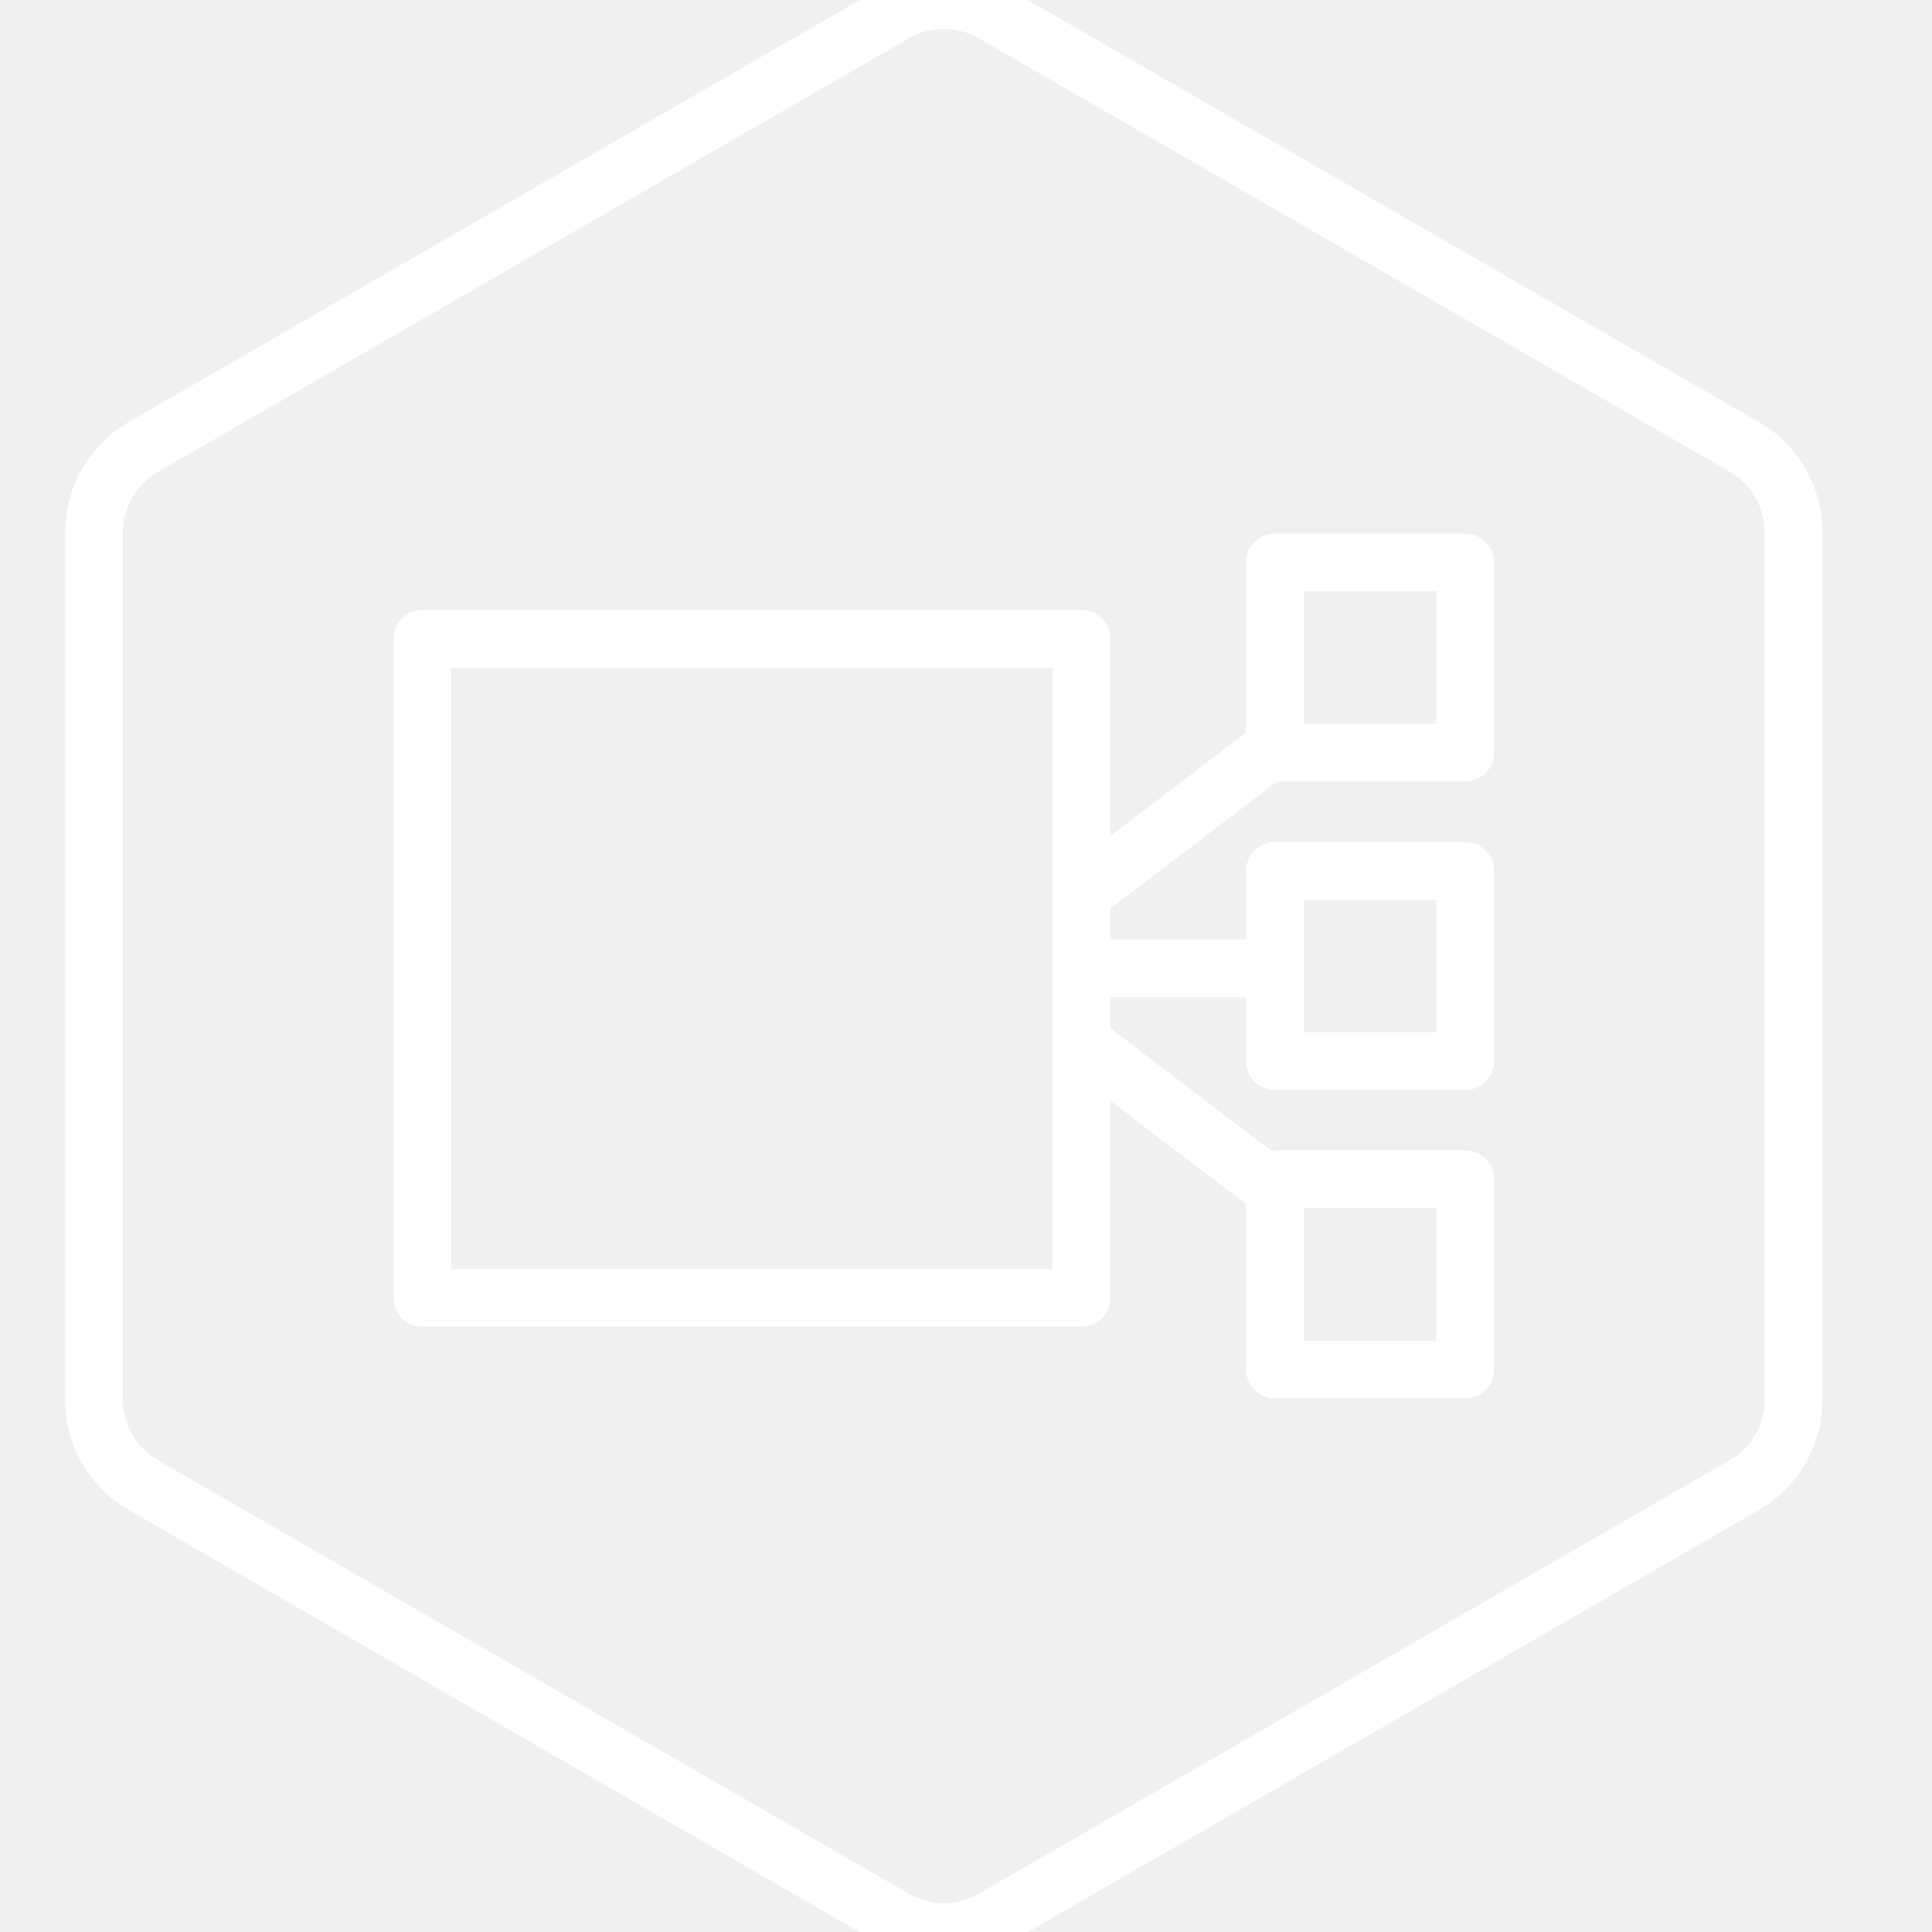
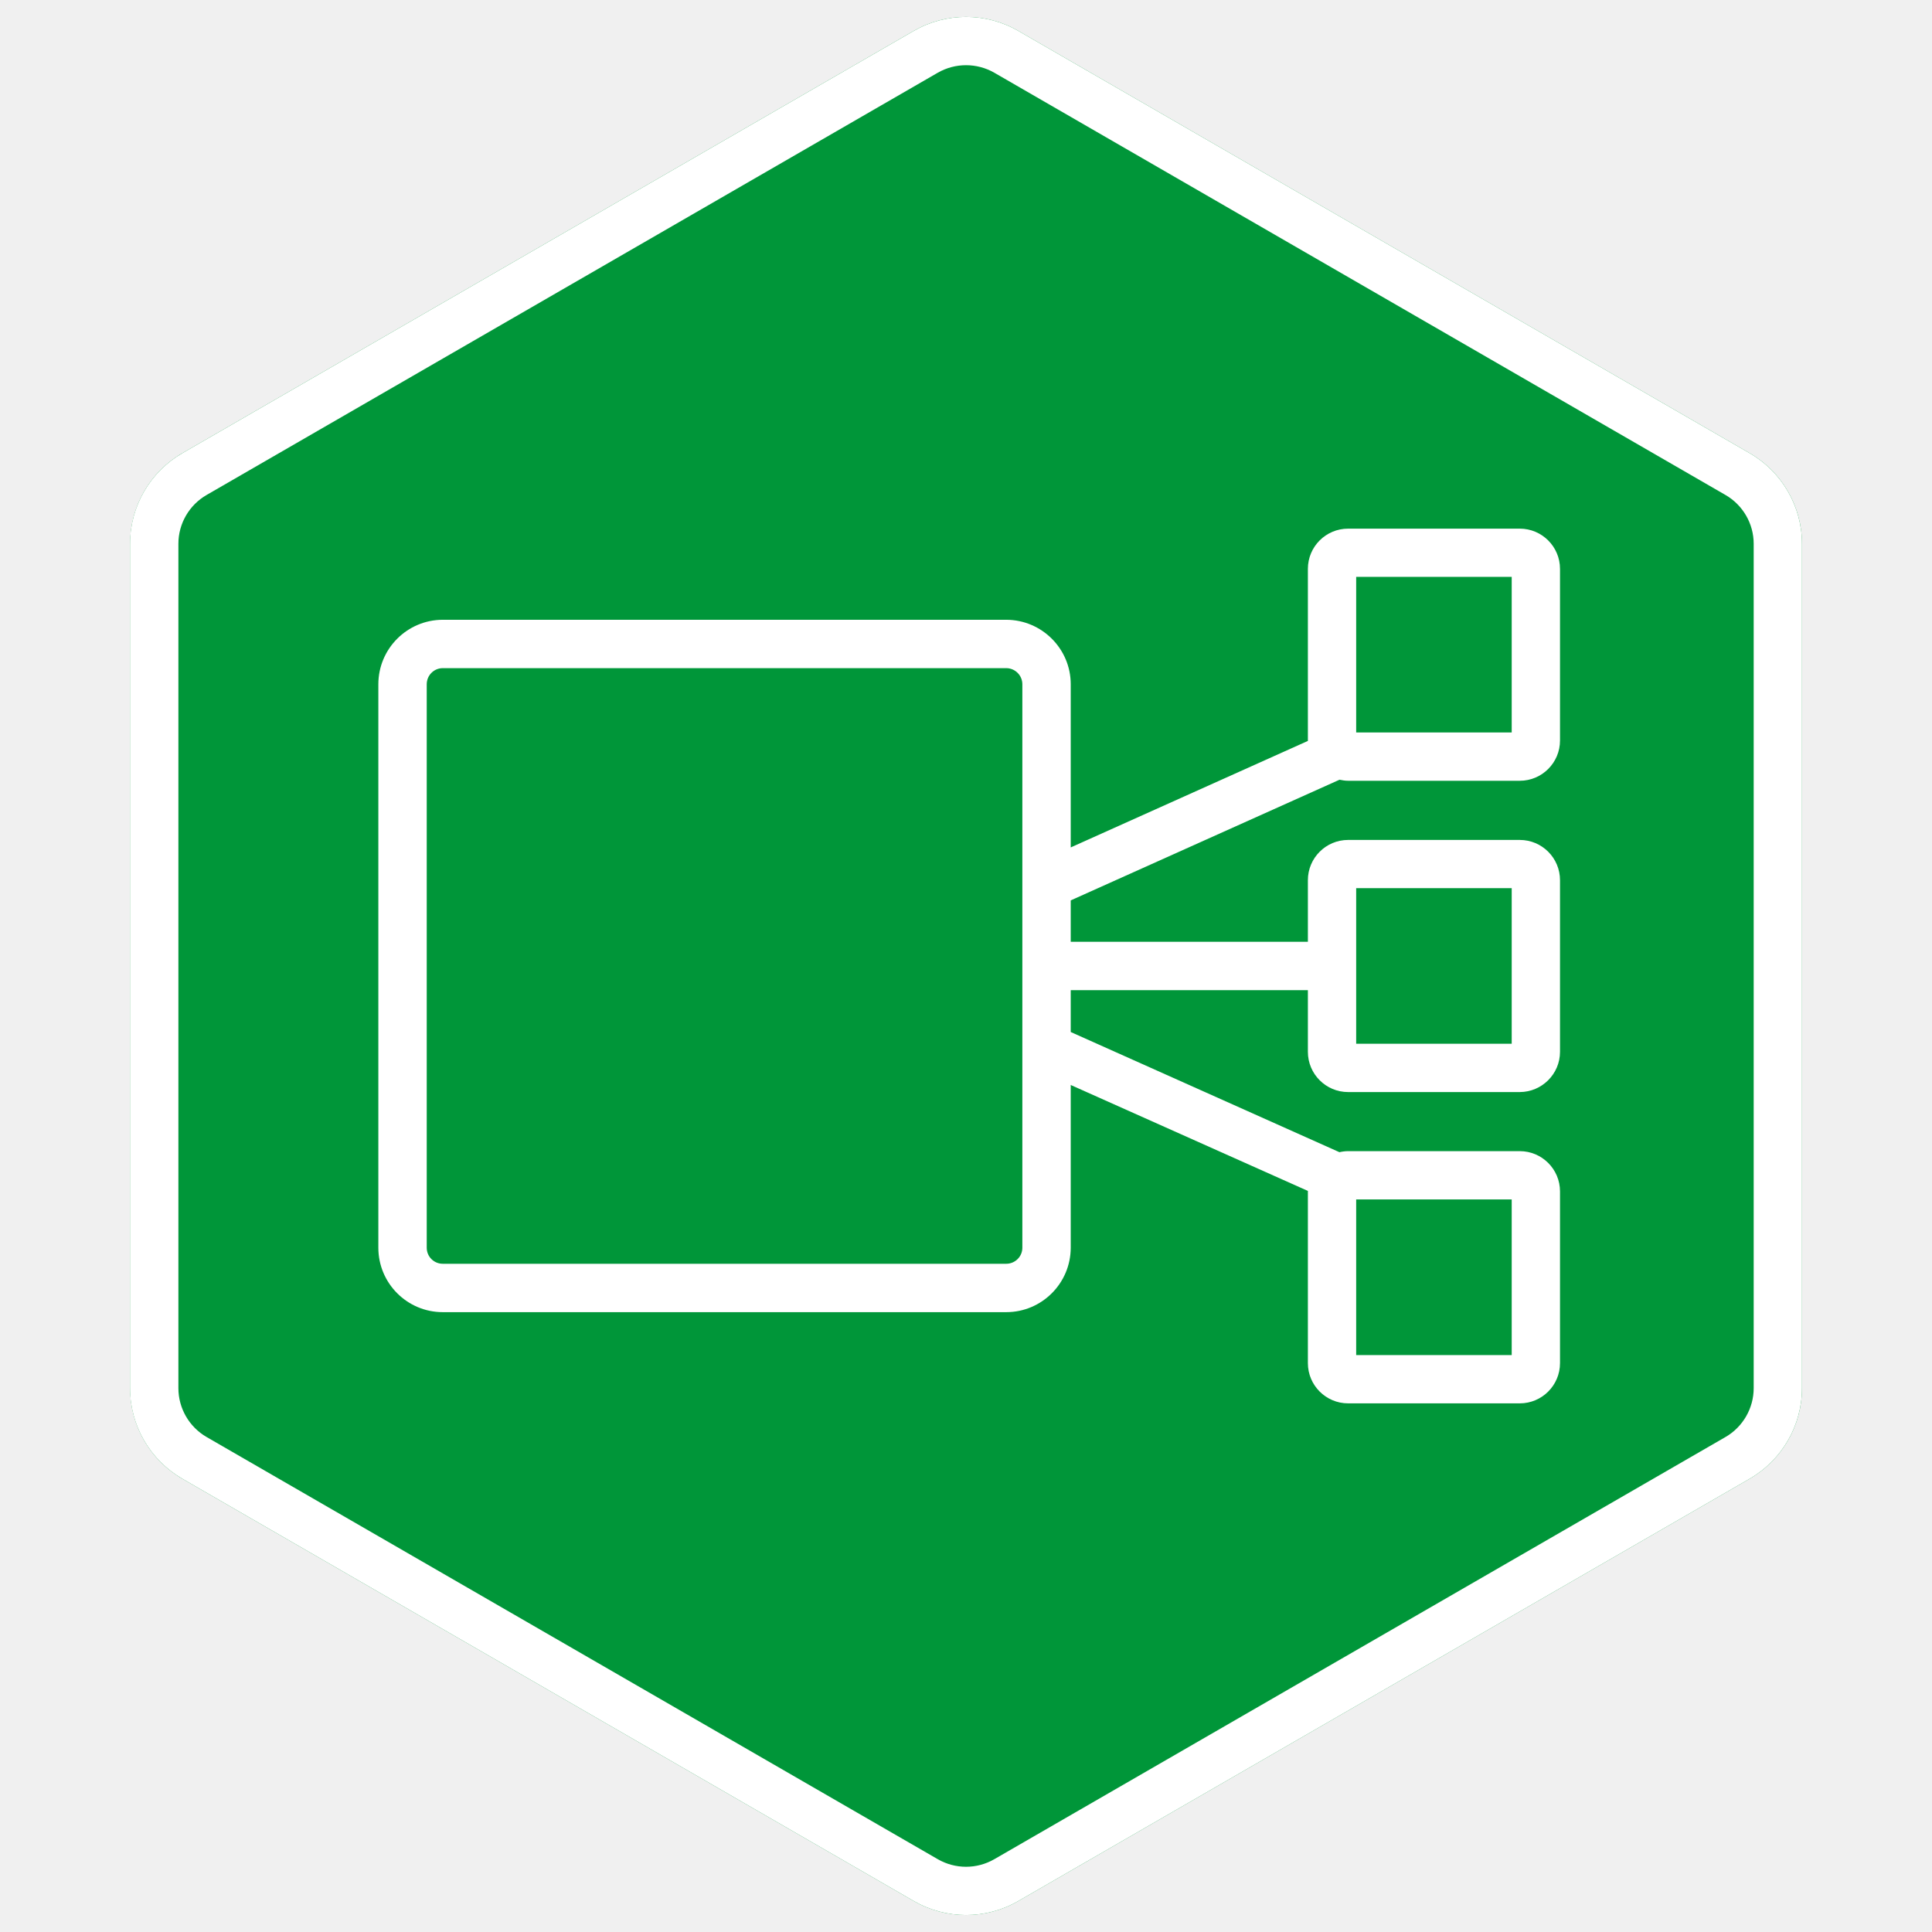
<svg xmlns="http://www.w3.org/2000/svg" width="24" height="24" viewBox="0 0 24 24" fill="none">
-   <g clip-path="url(#clip0_3087_236)">
-     <path d="M1.332 18L1.643 17.821L1.643 17.821L1.332 18ZM1.787 18.452L1.967 18.142L1.964 18.14L1.787 18.452ZM11.105 23.832L11.287 23.523L11.284 23.521L11.105 23.832ZM12.344 23.832L12.164 23.521L12.161 23.523L12.344 23.832ZM21.662 18.452L21.485 18.14L21.482 18.141L21.662 18.452ZM22.28 17.38H21.922L21.922 17.384L22.28 17.38ZM22.28 6.621L21.922 6.618V6.621H22.28ZM22.116 6L22.427 5.821L22.427 5.821L22.116 6ZM21.661 5.548L21.482 5.859L21.484 5.86L21.661 5.548ZM12.343 0.169L12.161 0.478L12.164 0.479L12.343 0.169ZM11.105 0.168L11.285 0.479L11.288 0.477L11.105 0.168ZM1.788 5.548L1.965 5.861L1.967 5.859L1.788 5.548ZM1.332 6L1.021 5.821L1.021 5.821L1.332 6ZM1.168 6.621L1.527 6.621L1.527 6.618L1.168 6.621ZM1.168 17.38L1.527 17.383L1.527 17.38L1.168 17.38ZM5.247 7.936V7.577C5.049 7.577 4.888 7.738 4.888 7.936H5.247ZM13.434 7.936H13.793C13.793 7.738 13.633 7.577 13.434 7.577V7.936ZM13.434 16.123V16.482C13.633 16.482 13.793 16.321 13.793 16.123H13.434ZM5.247 16.123H4.888C4.888 16.321 5.049 16.482 5.247 16.482V16.123ZM15.838 6.986V6.628C15.64 6.628 15.479 6.788 15.479 6.986H15.838ZM18.201 6.986H18.56C18.56 6.788 18.4 6.628 18.201 6.628V6.986ZM18.201 9.35V9.709C18.4 9.709 18.56 9.548 18.56 9.35H18.201ZM15.838 9.35H15.479C15.479 9.548 15.64 9.709 15.838 9.709V9.35ZM15.838 10.818V10.46C15.64 10.46 15.479 10.62 15.479 10.818H15.838ZM18.201 10.818H18.56C18.56 10.62 18.4 10.46 18.201 10.46V10.818ZM18.201 13.182V13.541C18.4 13.541 18.56 13.38 18.56 13.182H18.201ZM15.838 13.182H15.479C15.479 13.38 15.64 13.541 15.838 13.541V13.182ZM15.838 14.65V14.291C15.64 14.291 15.479 14.451 15.479 14.65H15.838ZM18.201 14.65H18.56C18.56 14.451 18.4 14.291 18.201 14.291V14.65ZM18.201 17.013V17.372C18.4 17.372 18.56 17.211 18.56 17.013H18.201ZM15.838 17.013H15.479C15.479 17.211 15.64 17.372 15.838 17.372V17.013ZM13.62 11.671C13.422 11.671 13.261 11.831 13.261 12.029C13.261 12.227 13.422 12.388 13.62 12.388V12.029V11.671ZM15.699 12.388C15.897 12.388 16.058 12.227 16.058 12.029C16.058 11.831 15.897 11.671 15.699 11.671V12.029V12.388ZM13.727 12.722C13.569 12.602 13.344 12.633 13.224 12.79C13.104 12.948 13.134 13.173 13.292 13.293L13.509 13.008L13.727 12.722ZM15.653 15.091C15.81 15.211 16.035 15.181 16.155 15.023C16.276 14.865 16.245 14.64 16.087 14.52L15.87 14.806L15.653 15.091ZM13.292 10.766C13.134 10.886 13.104 11.111 13.224 11.269C13.344 11.426 13.569 11.457 13.727 11.337L13.509 11.051L13.292 10.766ZM16.087 9.539C16.245 9.419 16.276 9.194 16.155 9.036C16.035 8.878 15.81 8.848 15.653 8.968L15.87 9.254L16.087 9.539ZM1.332 18L1.021 18.18C1.167 18.433 1.373 18.631 1.611 18.765L1.787 18.452L1.964 18.14C1.835 18.067 1.723 17.96 1.643 17.821L1.332 18ZM1.787 18.452L1.608 18.763L10.925 24.143L11.105 23.832L11.284 23.521L1.967 18.142L1.787 18.452ZM11.105 23.832L10.923 24.141C11.159 24.28 11.433 24.359 11.724 24.359V24V23.641C11.564 23.641 11.415 23.598 11.287 23.523L11.105 23.832ZM11.724 24V24.359C12.016 24.359 12.291 24.279 12.526 24.141L12.344 23.832L12.161 23.523C12.034 23.598 11.885 23.641 11.724 23.641V24ZM12.344 23.832L12.523 24.142L21.841 18.763L21.662 18.452L21.482 18.141L12.164 23.521L12.344 23.832ZM21.662 18.452L21.838 18.765C22.076 18.63 22.282 18.432 22.427 18.18L22.117 18L21.806 17.821C21.726 17.96 21.614 18.067 21.485 18.14L21.662 18.452ZM22.117 18L22.427 18.18C22.573 17.927 22.642 17.65 22.639 17.377L22.28 17.38L21.922 17.384C21.923 17.532 21.886 17.682 21.806 17.821L22.117 18ZM22.28 17.38H22.639V6.621H22.28H21.922V17.38H22.28ZM22.28 6.621L22.639 6.624C22.642 6.351 22.573 6.073 22.427 5.821L22.116 6L21.806 6.179C21.886 6.318 21.923 6.47 21.922 6.618L22.28 6.621ZM22.116 6L22.427 5.821C22.281 5.568 22.075 5.37 21.838 5.236L21.661 5.548L21.484 5.86C21.613 5.934 21.726 6.041 21.806 6.18L22.116 6ZM21.661 5.548L21.84 5.237L12.522 -0.142L12.343 0.169L12.164 0.479L21.482 5.859L21.661 5.548ZM12.343 0.169L12.525 -0.14C12.29 -0.279 12.016 -0.359 11.724 -0.359V0V0.359C11.884 0.359 12.033 0.402 12.161 0.478L12.343 0.169ZM11.724 0V-0.359C11.432 -0.359 11.158 -0.279 10.923 -0.141L11.105 0.168L11.288 0.477C11.416 0.402 11.564 0.359 11.724 0.359V0ZM11.105 0.168L10.926 -0.142L1.608 5.237L1.788 5.548L1.967 5.859L11.285 0.479L11.105 0.168ZM1.788 5.548L1.611 5.236C1.374 5.37 1.168 5.568 1.021 5.821L1.332 6L1.643 6.18C1.723 6.041 1.835 5.934 1.965 5.861L1.788 5.548ZM1.332 6L1.021 5.821C0.876 6.074 0.807 6.351 0.81 6.624L1.168 6.621L1.527 6.618C1.526 6.469 1.563 6.318 1.643 6.179L1.332 6ZM1.168 6.621L0.809 6.621L0.809 17.38L1.168 17.38L1.527 17.38L1.527 6.621L1.168 6.621ZM1.168 17.38L0.809 17.377C0.807 17.65 0.875 17.927 1.021 18.18L1.332 18L1.643 17.821C1.562 17.682 1.525 17.532 1.527 17.383L1.168 17.38ZM5.247 7.936V8.295H13.434V7.936V7.577H5.247V7.936ZM13.434 7.936H13.075V16.123H13.434H13.793V7.936H13.434ZM13.434 16.123V15.764H5.247V16.123V16.482H13.434V16.123ZM5.247 16.123H5.606V7.936H5.247H4.888V16.123H5.247ZM15.838 6.986V7.345H18.201V6.986V6.628H15.838V6.986ZM18.201 6.986H17.843V9.35H18.201H18.56V6.986H18.201ZM18.201 9.35V8.991H15.838V9.35V9.709H18.201V9.35ZM15.838 9.35H16.197V6.986H15.838H15.479V9.35H15.838ZM15.838 10.818V11.177H18.201V10.818V10.46H15.838V10.818ZM18.201 10.818H17.843V13.182H18.201H18.56V10.818H18.201ZM18.201 13.182V12.823H15.838V13.182V13.541H18.201V13.182ZM15.838 13.182H16.197V10.818H15.838H15.479V13.182H15.838ZM15.838 14.65V15.008H18.201V14.65V14.291H15.838V14.65ZM18.201 14.65H17.843V17.013H18.201H18.56V14.65H18.201ZM18.201 17.013V16.654H15.838V17.013V17.372H18.201V17.013ZM15.838 17.013H16.197V14.65H15.838H15.479V17.013H15.838ZM13.62 12.029V12.388H15.699V12.029V11.671H13.62V12.029ZM13.509 13.008L13.292 13.293L15.653 15.091L15.87 14.806L16.087 14.52L13.727 12.722L13.509 13.008ZM13.509 11.051L13.727 11.337L16.087 9.539L15.87 9.254L15.653 8.968L13.292 10.766L13.509 11.051Z" fill="white" />
-   </g>
-   <defs>
-     <clipPath id="clip0_3087_236">
-       <rect width="24" height="24" fill="white" />
-     </clipPath>
-   </defs>
+   <path d="M11.351 0.384C11.753 0.152 12.248 0.152 12.65 0.384L21.734 5.629C22.136 5.861 22.385 6.291 22.385 6.755V17.244C22.385 17.709 22.136 18.138 21.734 18.37L12.65 23.615C12.248 23.848 11.753 23.847 11.351 23.615L2.266 18.37C1.864 18.138 1.616 17.709 1.616 17.244V6.755C1.616 6.291 1.864 5.861 2.266 5.629L11.351 0.384Z" fill="#009639" />
+   <path fill-rule="evenodd" clip-rule="evenodd" d="M18.879 6.567C19.155 6.567 19.379 6.791 19.379 7.067V9.199C19.379 9.475 19.155 9.699 18.879 9.699H16.747C16.71 9.699 16.674 9.693 16.64 9.686L13.301 11.185V11.699H16.247V10.934C16.247 10.658 16.471 10.434 16.747 10.434H18.879C19.155 10.434 19.379 10.658 19.379 10.934V13.066C19.379 13.341 19.155 13.565 18.879 13.566H16.747C16.471 13.566 16.247 13.342 16.247 13.066V12.3H13.301V12.82L16.639 14.313C16.673 14.305 16.71 14.3 16.747 14.3H18.879C19.155 14.3 19.379 14.524 19.379 14.8V16.933C19.379 17.209 19.155 17.433 18.879 17.433H16.747C16.471 17.433 16.247 17.209 16.247 16.933V14.794L13.301 13.478V15.5C13.3 15.942 12.941 16.3 12.5 16.3H5.5C5.059 16.3 4.7 15.942 4.7 15.5V8.5C4.7 8.059 5.058 7.7 5.5 7.699H12.5C12.942 7.7 13.301 8.059 13.301 8.5V10.527L16.247 9.204V7.067C16.247 6.79 16.471 6.567 16.747 6.567H18.879ZM16.847 16.833H18.779V14.9H16.847V16.833ZM5.5 8.3C5.39 8.3 5.301 8.39 5.301 8.5V15.5C5.301 15.61 5.39 15.699 5.5 15.699H12.5C12.61 15.699 12.7 15.61 12.7 15.5V8.5C12.7 8.39 12.61 8.3 12.5 8.3H5.5ZM16.847 12.966H18.779V11.033H16.847V12.966ZM16.847 9.099H18.779V7.166H16.847V9.099Z" fill="white" />
+   <path fill-rule="evenodd" clip-rule="evenodd" d="M11.351 0.384C11.753 0.152 12.248 0.152 12.65 0.384L21.734 5.629C22.136 5.861 22.385 6.291 22.385 6.755V17.244C22.385 17.709 22.136 18.138 21.734 18.37L12.65 23.615C12.248 23.848 11.753 23.847 11.351 23.615L2.266 18.37C1.864 18.138 1.615 17.709 1.615 17.244V6.755C1.615 6.291 1.864 5.861 2.266 5.629L11.351 0.384ZM12.351 0.903C12.134 0.779 11.867 0.779 11.65 0.903L2.566 6.149C2.35 6.274 2.216 6.505 2.216 6.755V17.244C2.216 17.494 2.35 17.726 2.566 17.851L11.65 23.096C11.867 23.221 12.134 23.221 12.351 23.096L21.435 17.851C21.651 17.726 21.785 17.494 21.785 17.244V6.755C21.785 6.505 21.651 6.274 21.435 6.149L12.351 0.903Z" fill="white" />
</svg>
